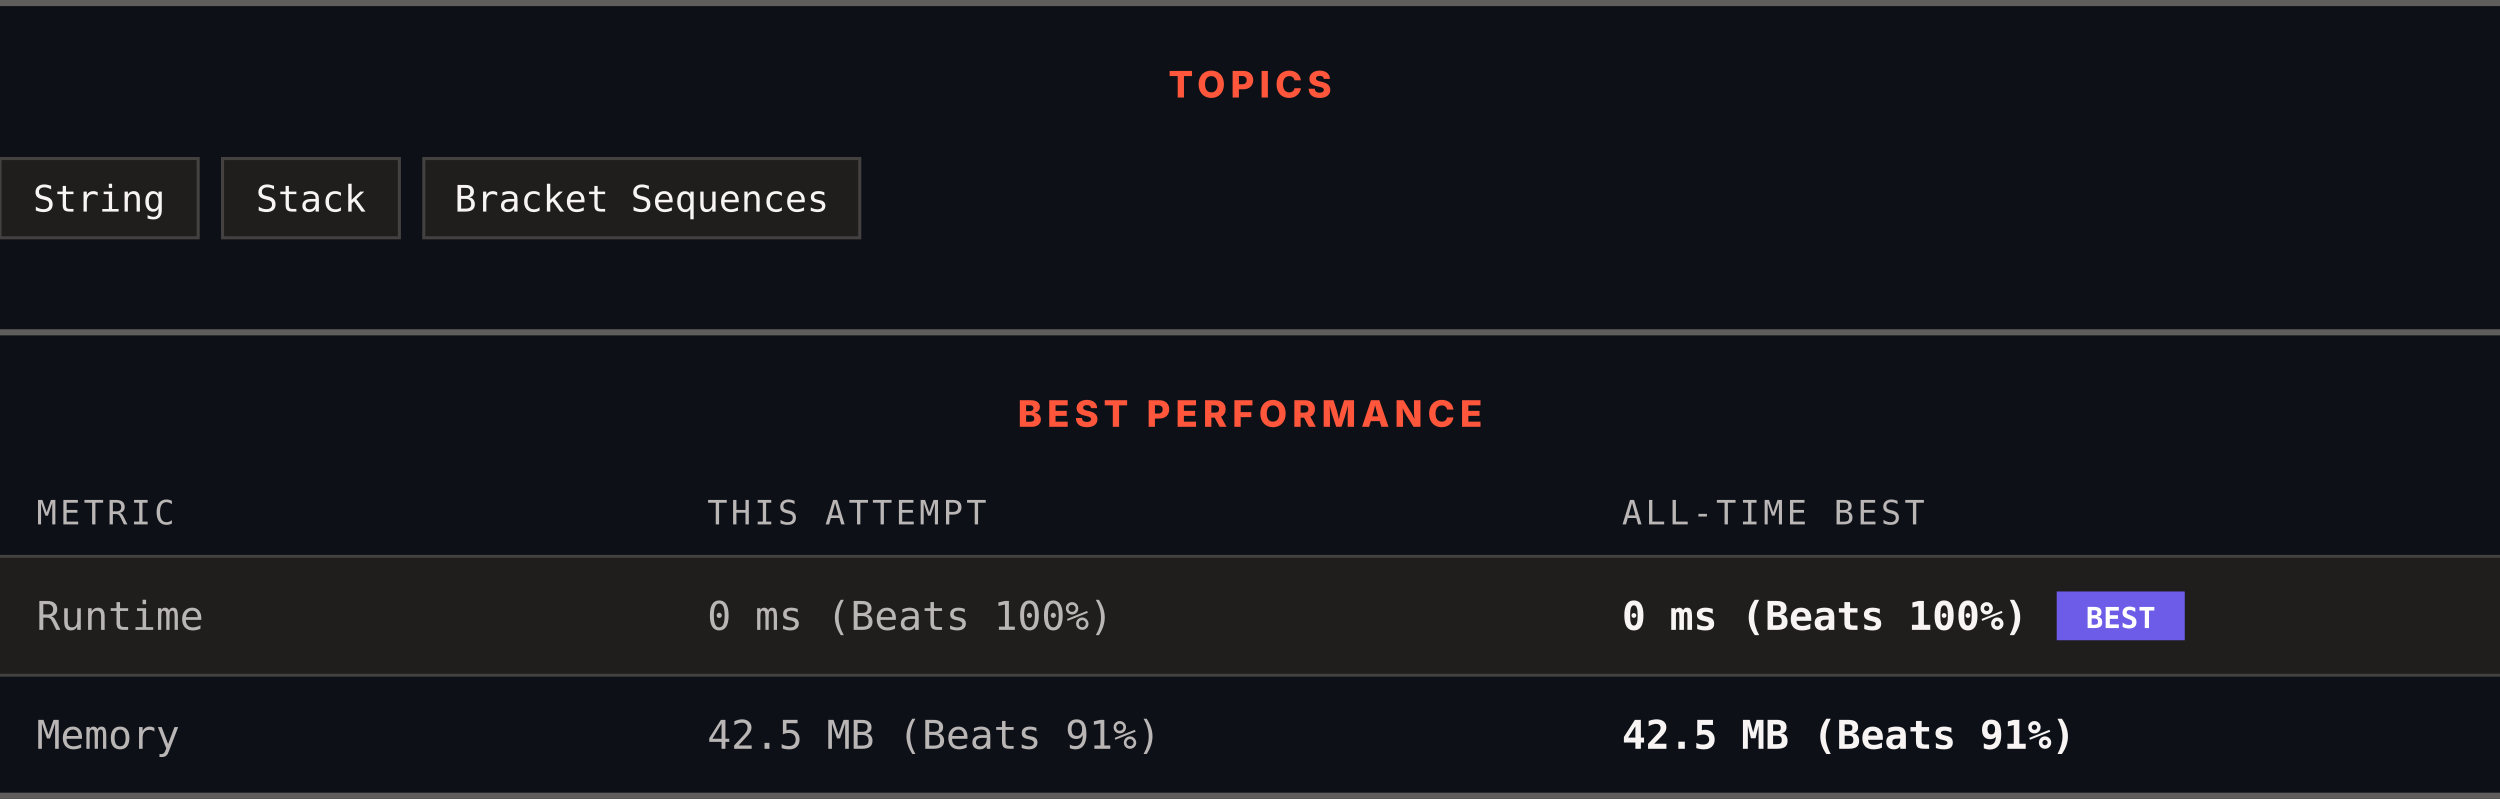
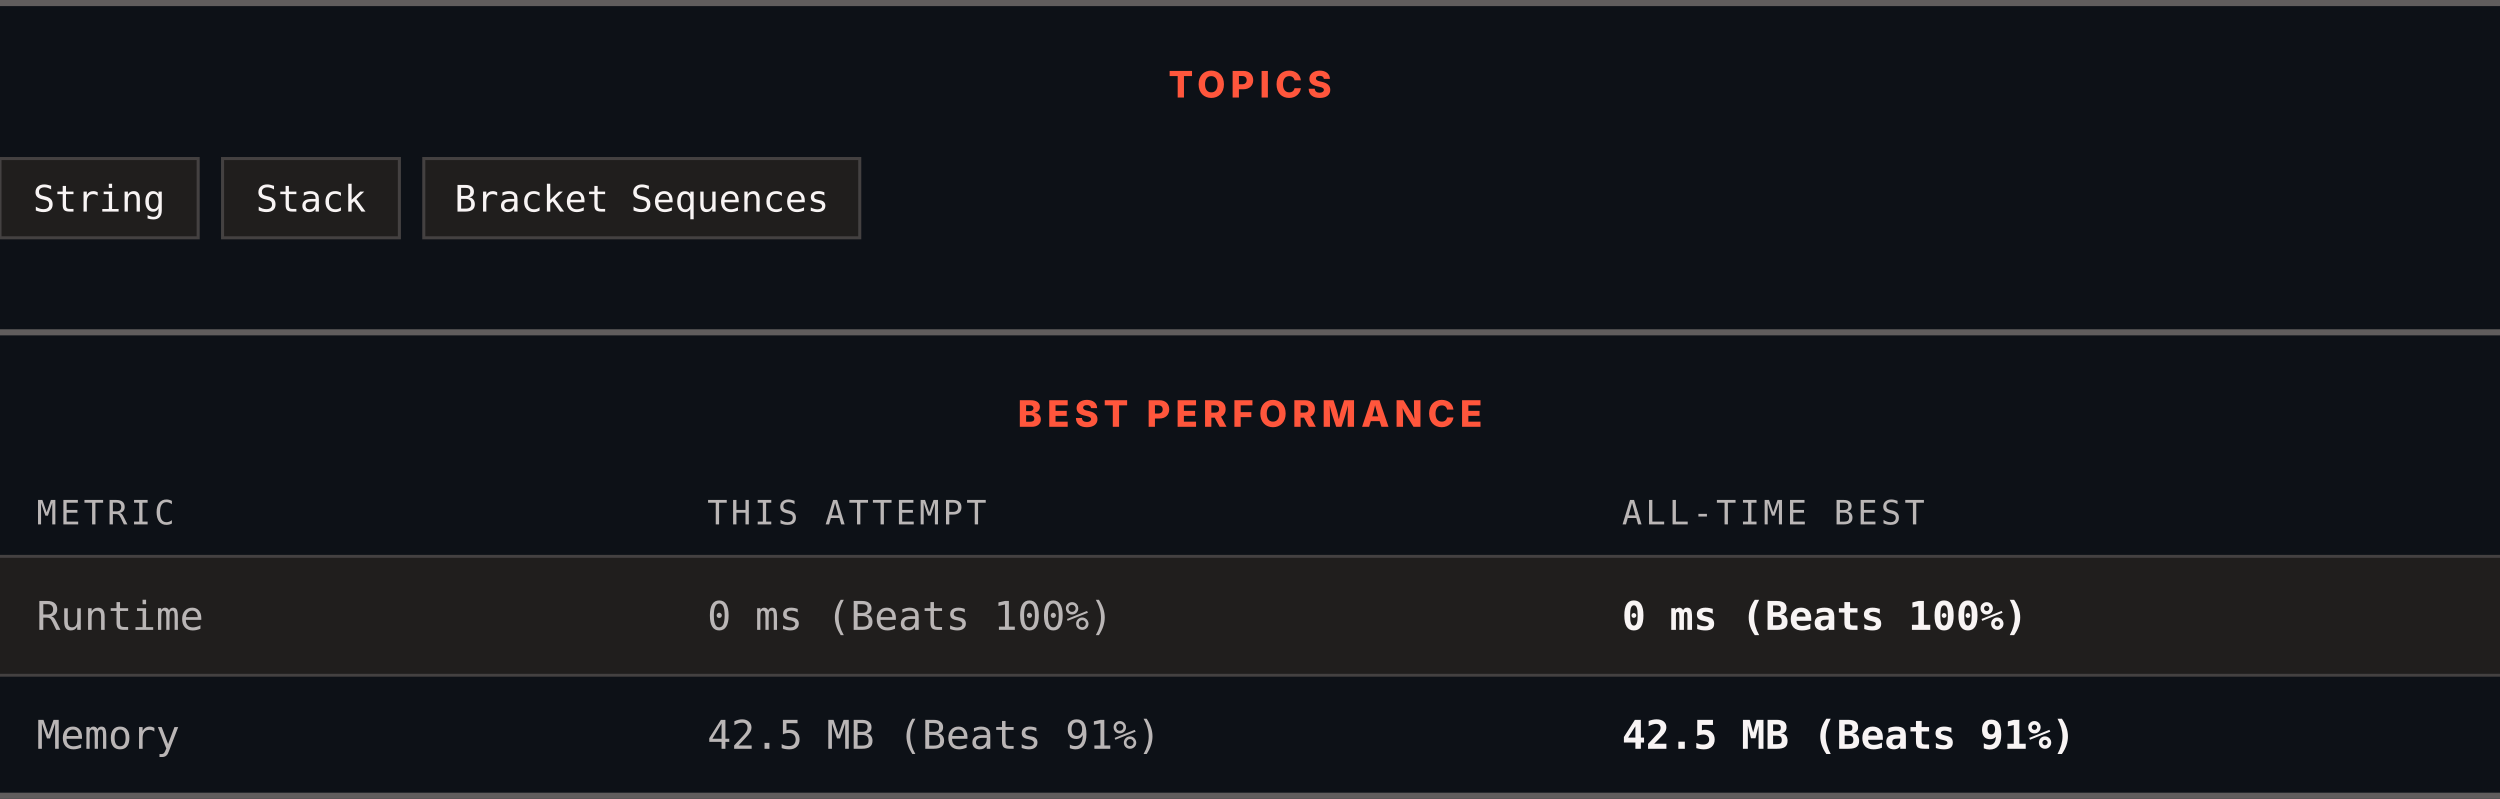
<svg xmlns="http://www.w3.org/2000/svg" width="820" height="262" viewBox="0 0 820 262" role="img" aria-label="Topics and best performance">
  <rect width="820" height="262" fill="#0d1117" />
  <rect x="0" y="0" width="820" height="2" fill="#605d5d" />
  <text x="410" y="32" text-anchor="middle" font-family="Archivo, system-ui, -apple-system, Segoe UI, sans-serif" font-size="12" font-weight="800" letter-spacing="1.68" fill="#ff563c">TOPICS</text>
  <rect x="0" y="52" width="65" height="26" fill="#201e1d" stroke="#444141" />
  <text x="32.5" y="69.4" text-anchor="middle" font-family="ui-monospace, SFMono-Regular, Menlo, Consolas, monospace" font-size="12" fill="#f8f4f4">String</text>
  <rect x="73" y="52" width="58" height="26" fill="#201e1d" stroke="#444141" />
  <text x="102" y="69.4" text-anchor="middle" font-family="ui-monospace, SFMono-Regular, Menlo, Consolas, monospace" font-size="12" fill="#f8f4f4">Stack</text>
  <rect x="139" y="52" width="143" height="26" fill="#201e1d" stroke="#444141" />
  <text x="210.5" y="69.4" text-anchor="middle" font-family="ui-monospace, SFMono-Regular, Menlo, Consolas, monospace" font-size="12" fill="#f8f4f4">Bracket Sequences</text>
  <rect x="0" y="108" width="820" height="2" fill="#605d5d" />
  <text x="410" y="140" text-anchor="middle" font-family="Archivo, system-ui, -apple-system, Segoe UI, sans-serif" font-size="12" font-weight="800" letter-spacing="1.68" fill="#ff563c">BEST PERFORMANCE</text>
  <text x="12" y="172" font-family="ui-monospace, SFMono-Regular, Menlo, Consolas, monospace" font-size="11" letter-spacing="1.1" fill="#bab6b6">METRIC</text>
  <text x="232" y="172" font-family="ui-monospace, SFMono-Regular, Menlo, Consolas, monospace" font-size="11" letter-spacing="1.1" fill="#bab6b6">THIS ATTEMPT</text>
  <text x="532" y="172" font-family="ui-monospace, SFMono-Regular, Menlo, Consolas, monospace" font-size="11" letter-spacing="1.1" fill="#bab6b6">ALL-TIME BEST</text>
  <rect x="0" y="182" width="820" height="1" fill="#444141" />
  <rect x="0" y="183" width="820" height="38" fill="#201e1d" />
  <text x="12" y="206.6" font-family="ui-monospace, SFMono-Regular, Menlo, Consolas, monospace" font-size="13" fill="#bab6b6">Runtime</text>
  <text x="232" y="206.6" font-family="ui-monospace, SFMono-Regular, Menlo, Consolas, monospace" font-size="13" fill="#bab6b6">0 ms (Beats 100%)</text>
  <text x="532" y="206.6" font-family="ui-monospace, SFMono-Regular, Menlo, Consolas, monospace" font-size="13" font-weight="700" fill="#f8f4f4">0 ms (Beats 100%)</text>
-   <rect x="674.6" y="194" width="42" height="16" fill="#6c5ce7" />
-   <text x="695.6" y="206" text-anchor="middle" font-family="ui-monospace, SFMono-Regular, Menlo, Consolas, monospace" font-size="9.5" font-weight="700" fill="#ffffff">BEST</text>
  <rect x="0" y="221" width="820" height="1" fill="#444141" />
  <rect x="0" y="222" width="820" height="38" fill="#0d1117" />
  <text x="12" y="245.6" font-family="ui-monospace, SFMono-Regular, Menlo, Consolas, monospace" font-size="13" fill="#bab6b6">Memory</text>
  <text x="232" y="245.6" font-family="ui-monospace, SFMono-Regular, Menlo, Consolas, monospace" font-size="13" fill="#bab6b6">42.5 MB (Beats 91%)</text>
  <text x="532" y="245.6" font-family="ui-monospace, SFMono-Regular, Menlo, Consolas, monospace" font-size="13" font-weight="700" fill="#f8f4f4">42.5 MB (Beats 91%)</text>
  <rect x="0" y="260" width="820" height="2" fill="#605d5d" />
</svg>
